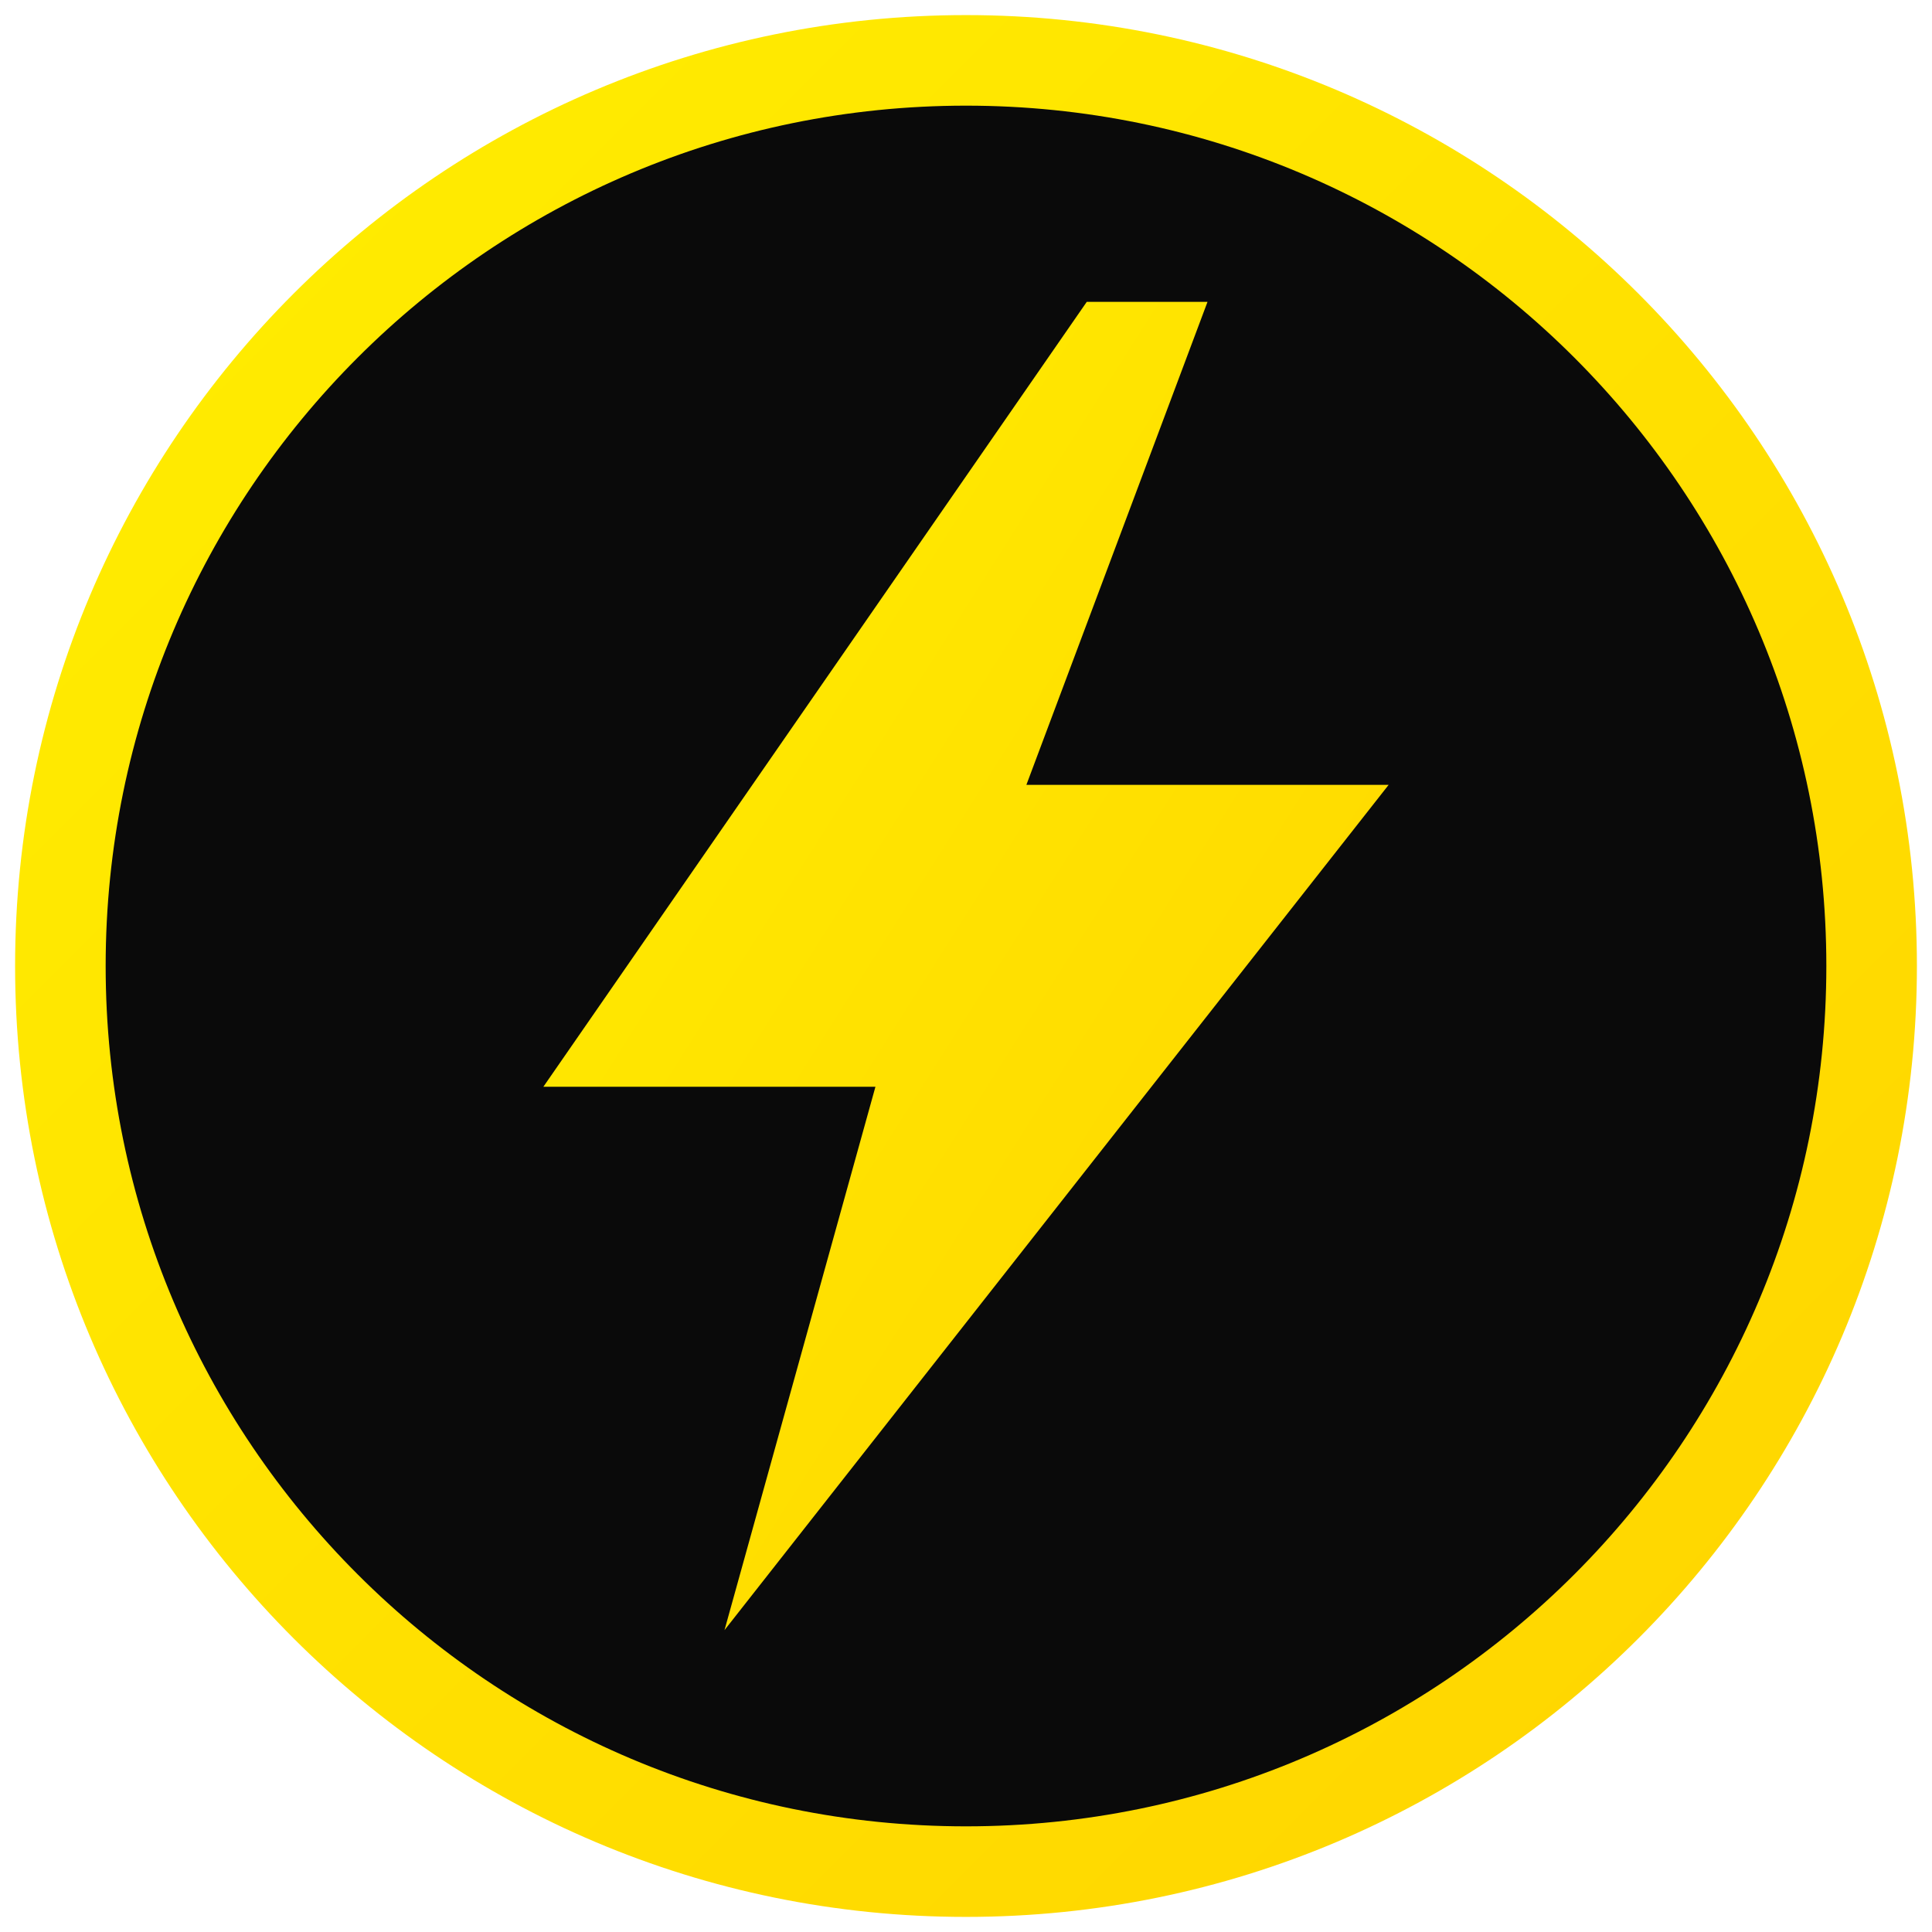
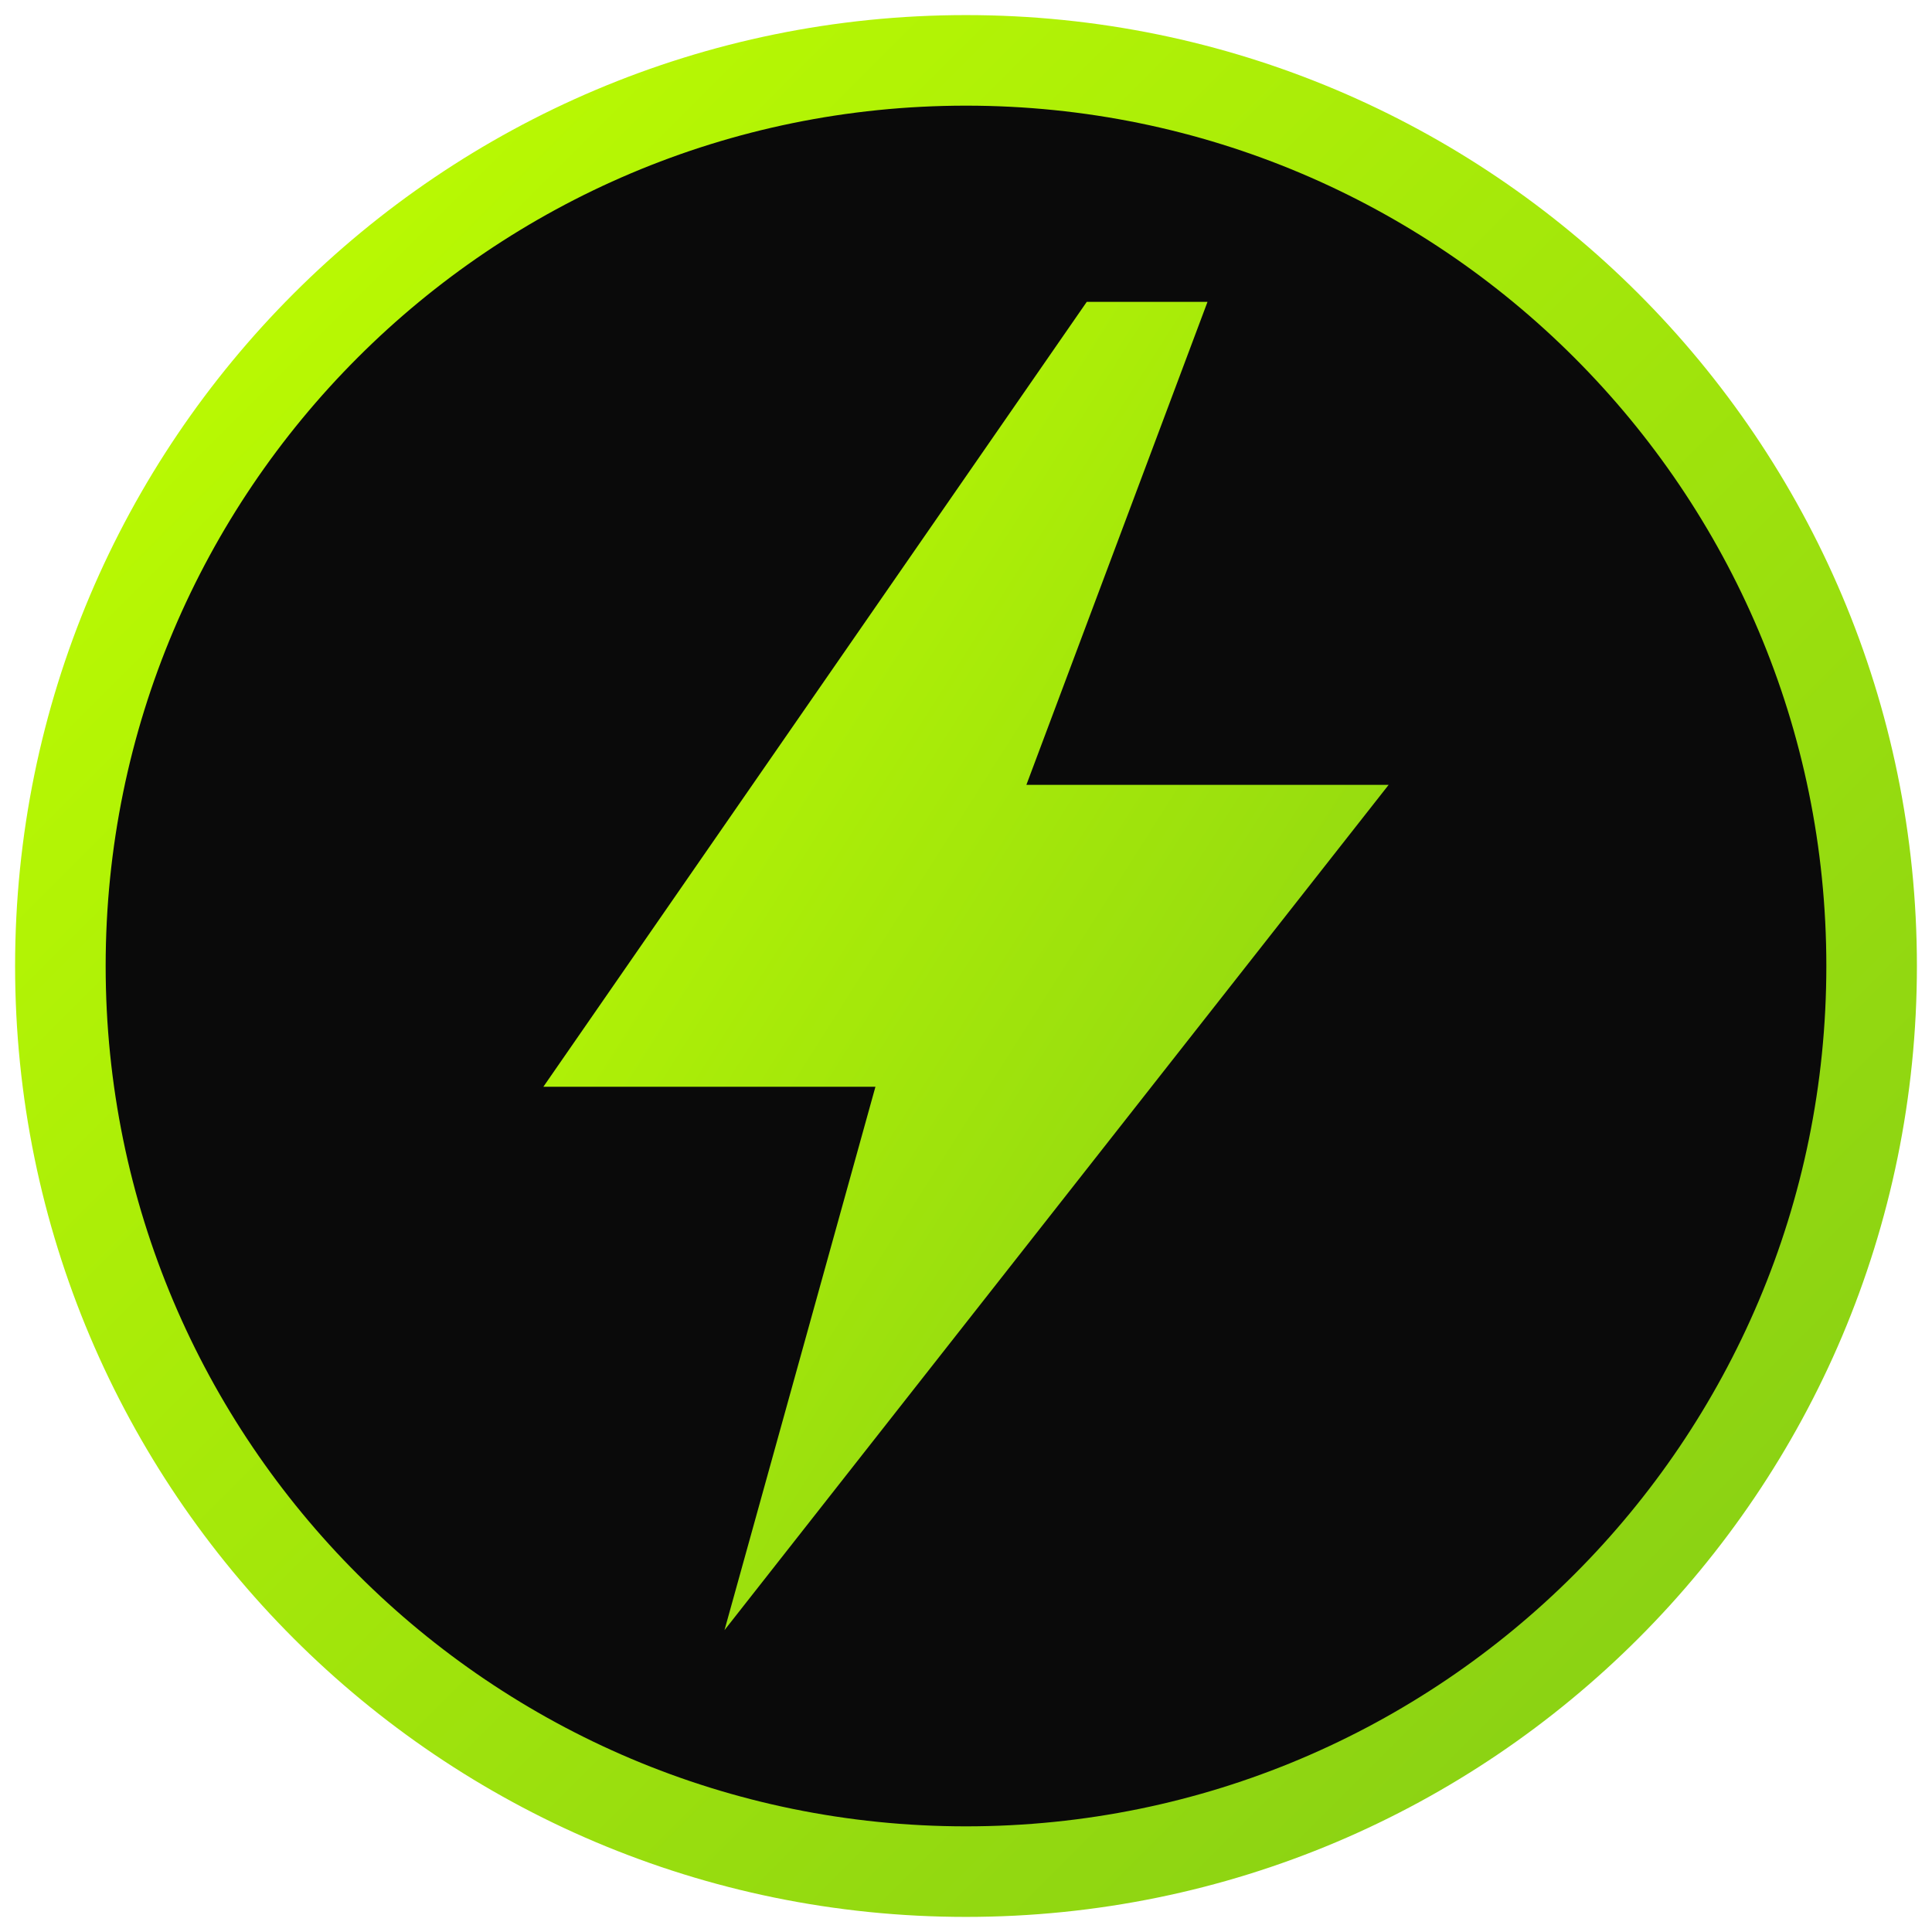
<svg xmlns="http://www.w3.org/2000/svg" viewBox="0 0 32 32">
  <defs>
    <linearGradient id="bolt" x1="0" y1="0" x2="1" y2="1">
-       <stop offset="0" stop-color="#FFEE00" />
-       <stop offset="1" stop-color="#FFD400" />
+       <stop offset="0" stop-color="#C0FF00" />
+       <stop offset="1" stop-color="#84CC16" />
    </linearGradient>
  </defs>
  <circle cx="16" cy="16" r="15" fill="#0A0A0A" stroke="url(#bolt)" stroke-width="1.5" />
  <path d="M18 5 L9 18 L14.5 18 L12 27 L23 13 L17 13 L20 5 Z" fill="url(#bolt)" />
</svg>
